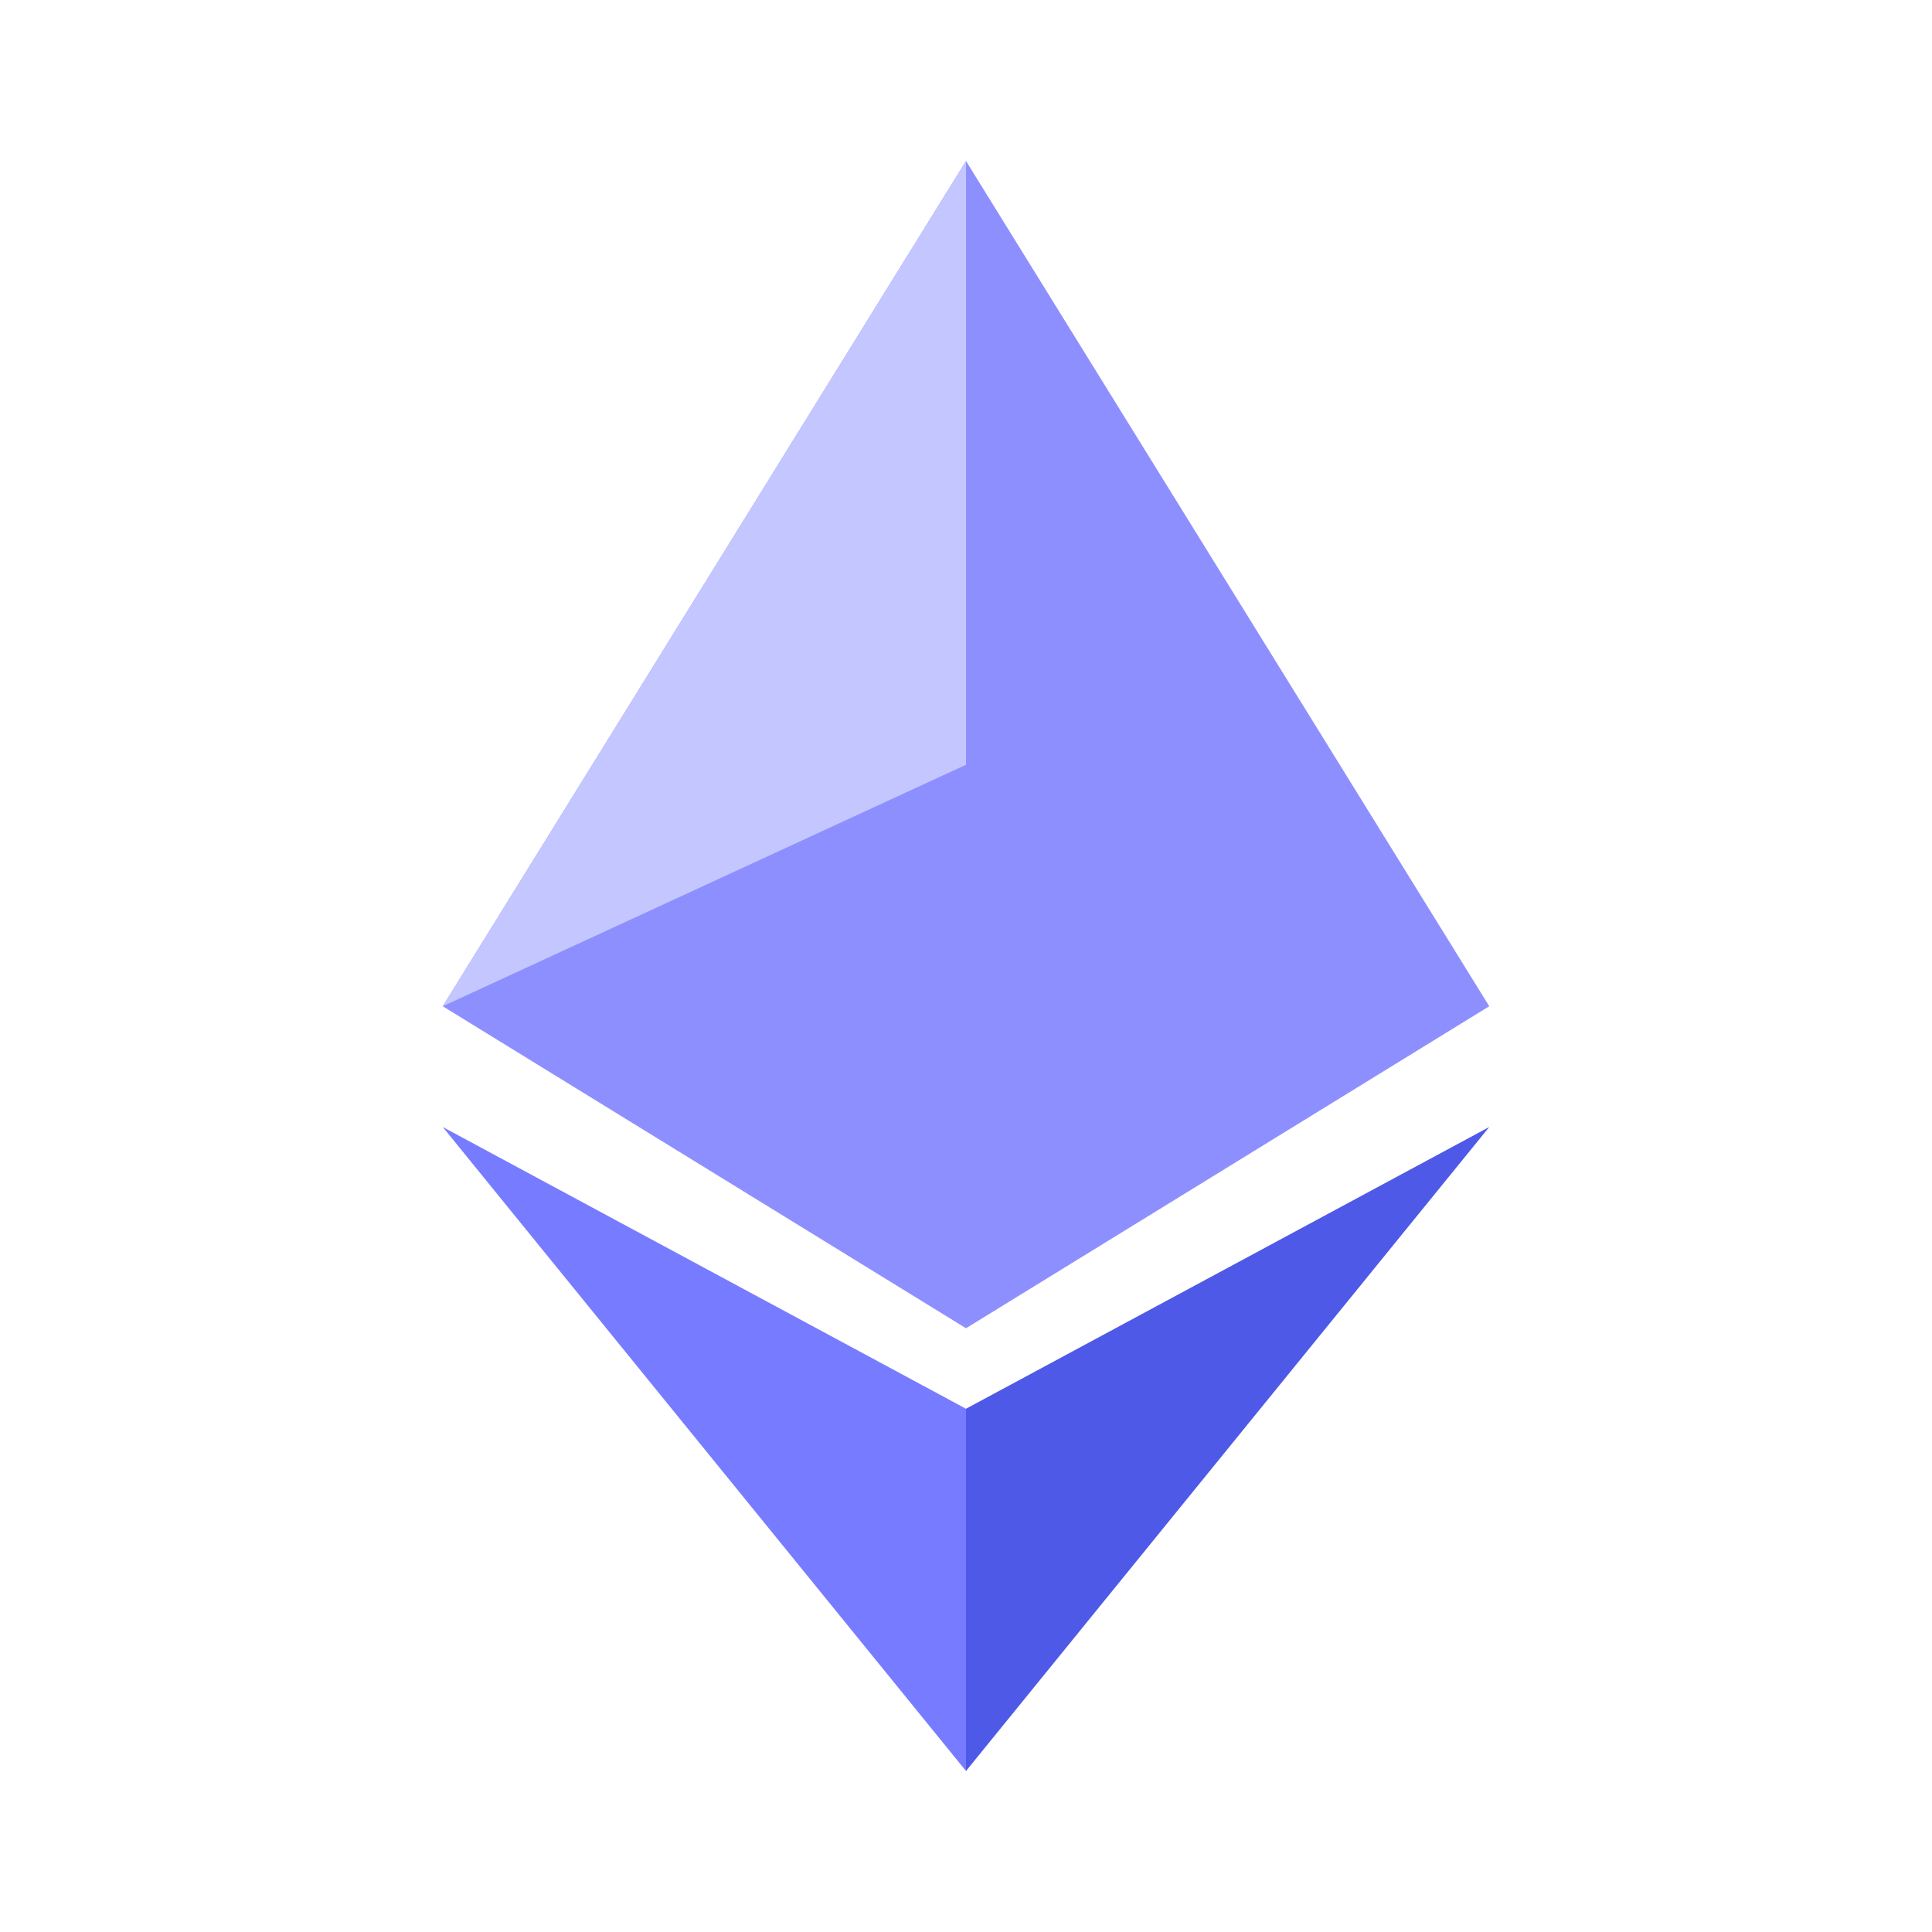
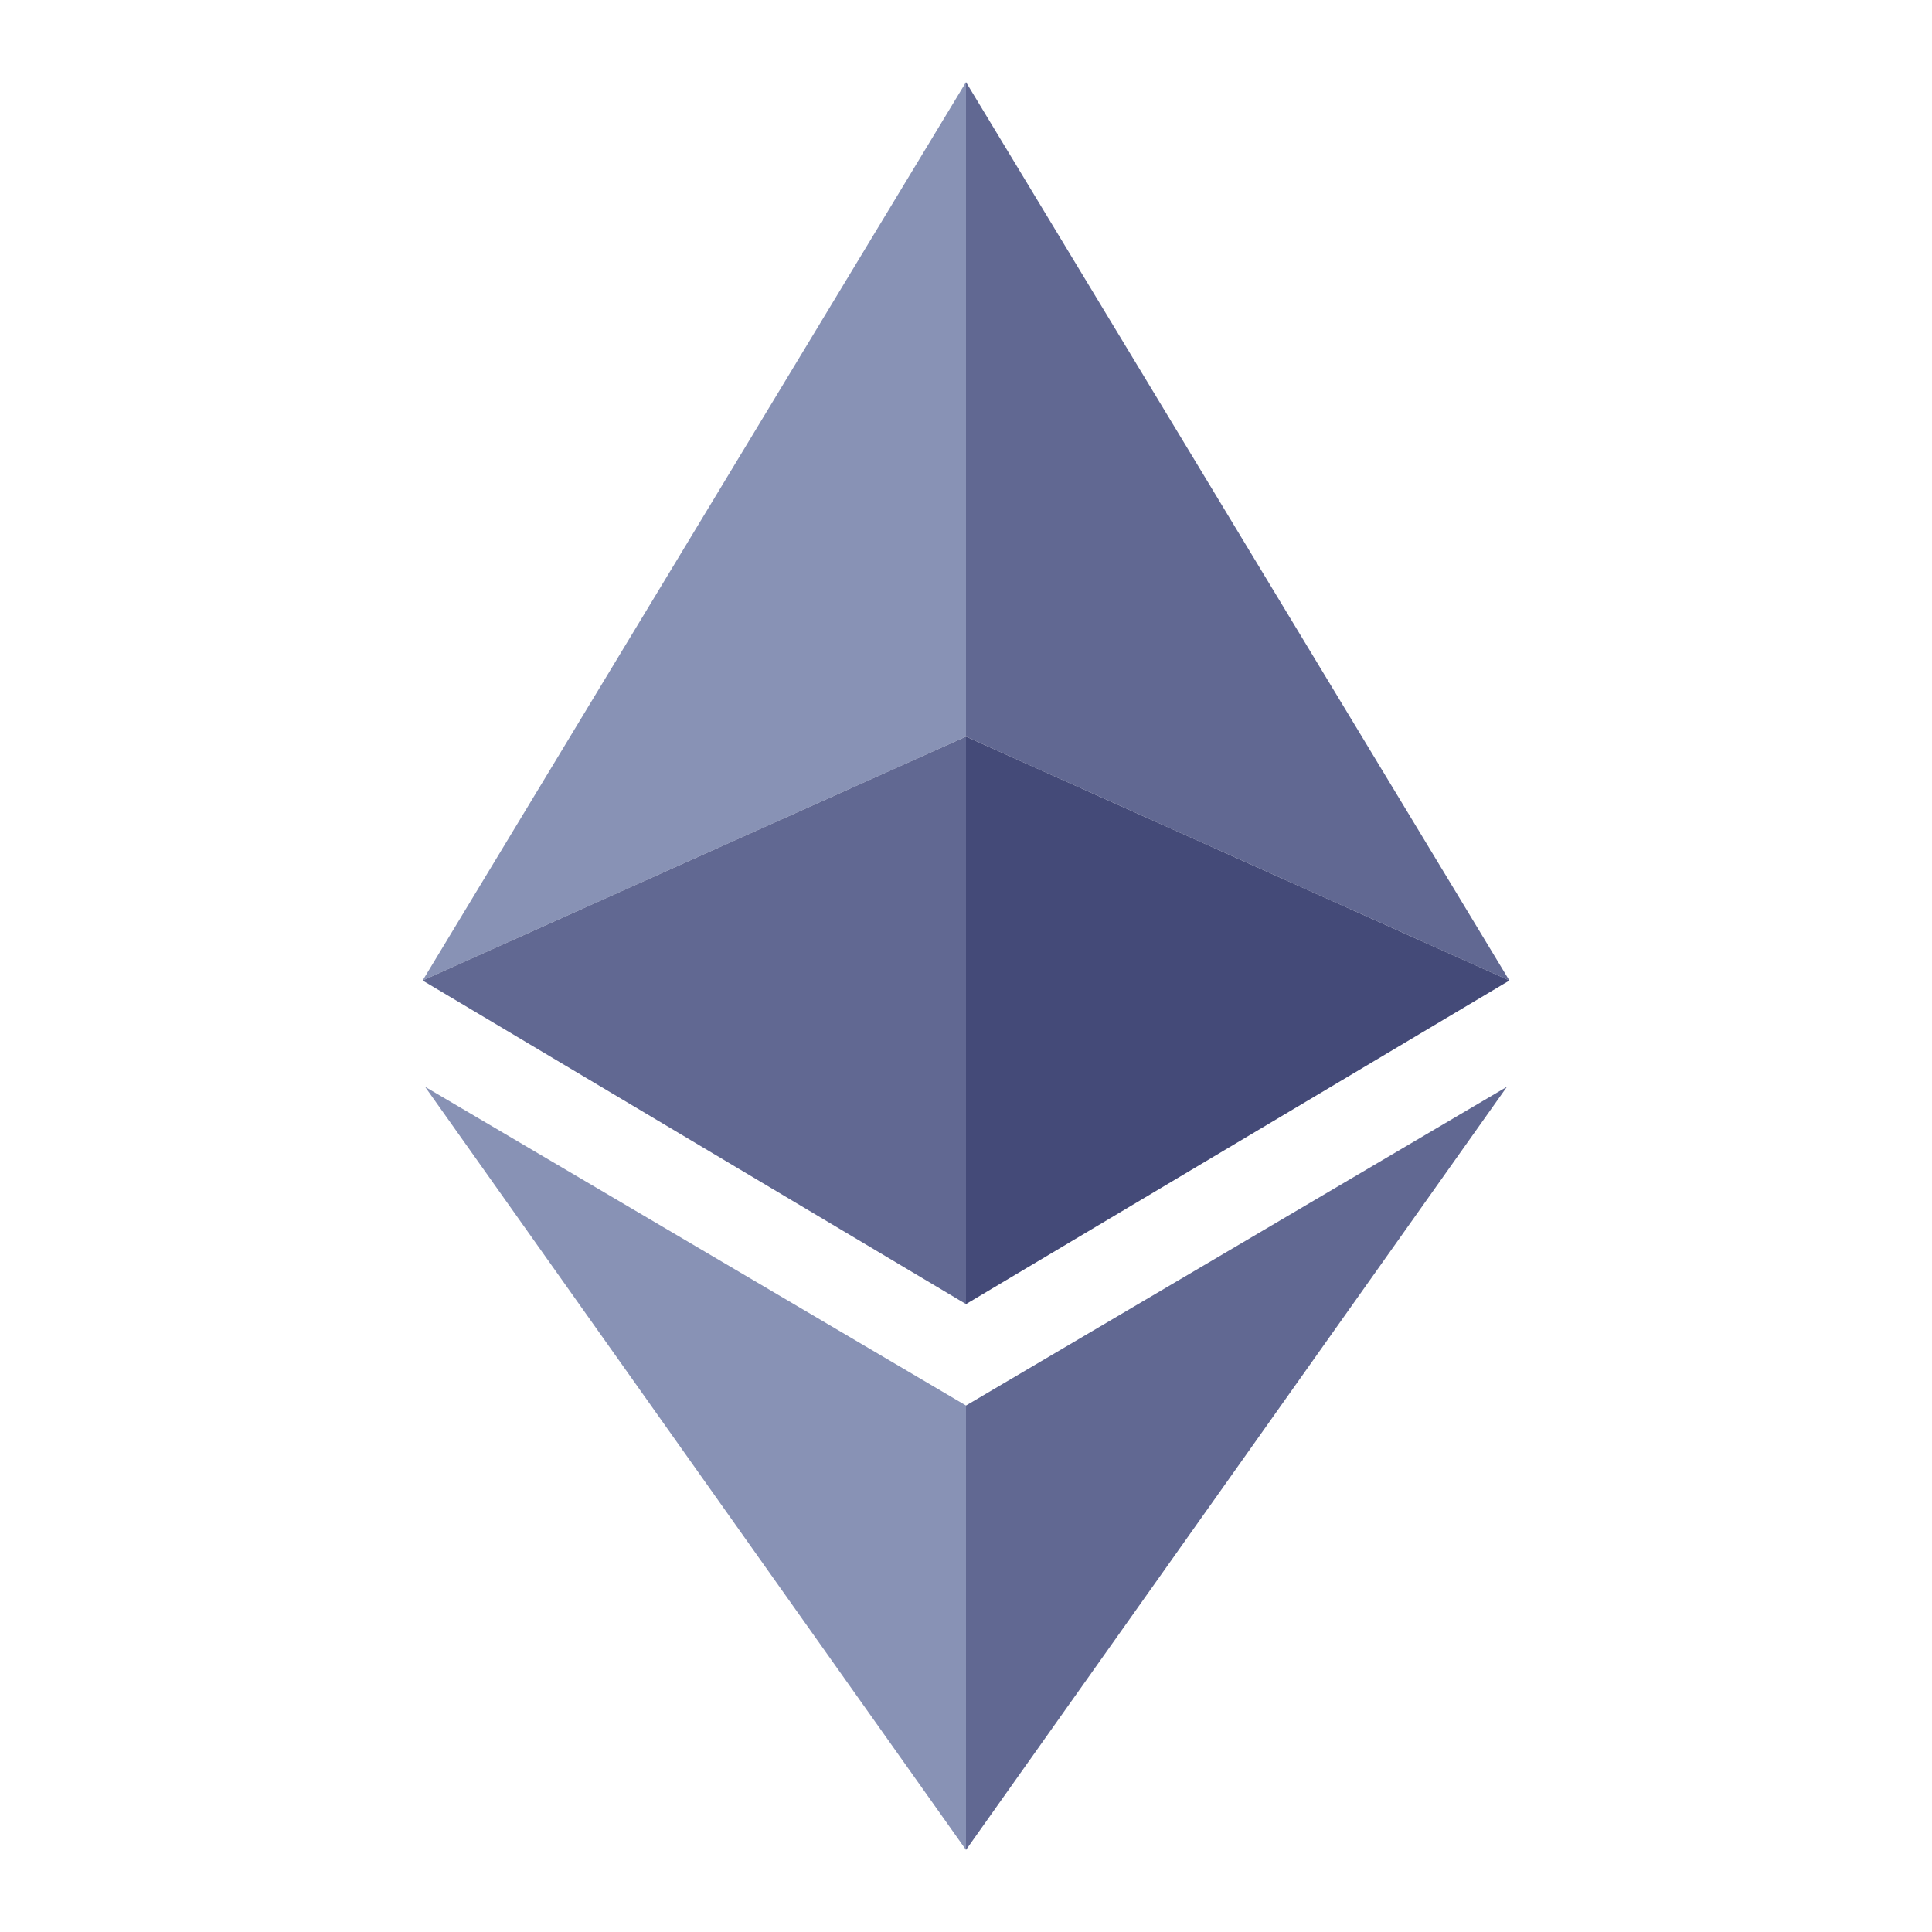
- <svg xmlns="http://www.w3.org/2000/svg" viewBox="0 0 48 48" fill="none">
-   <path d="m24 4-13 21 13 8 13-8L24 4Z" fill="#8E8FFF" />
-   <path d="m24 4-13 21 13-6V4Z" fill="#C4C7FF" />
-   <path d="m11 28 13 16V35l-13-7Z" fill="#777BFF" />
-   <path d="m37 28-13 16v-9l13-7Z" fill="#4E59E8" />
+ <svg xmlns="http://www.w3.org/2000/svg" viewBox="0 0 800 800" fill="none">
+   <path d="M400 34 175 406l225-101V34Z" fill="#8892B5" />
+   <path d="M400 34v271l225 101L400 34Z" fill="#616892" />
+   <path d="m175 406 225 134V305L175 406Z" fill="#616892" />
+   <path d="m400 305 225 101-225 134V305Z" fill="#444A78" />
+   <path d="m176 450 224 316V582L176 450Z" fill="#8892B5" />
+   <path d="m400 582v184l224-316-224 132Z" fill="#616892" />
</svg>
